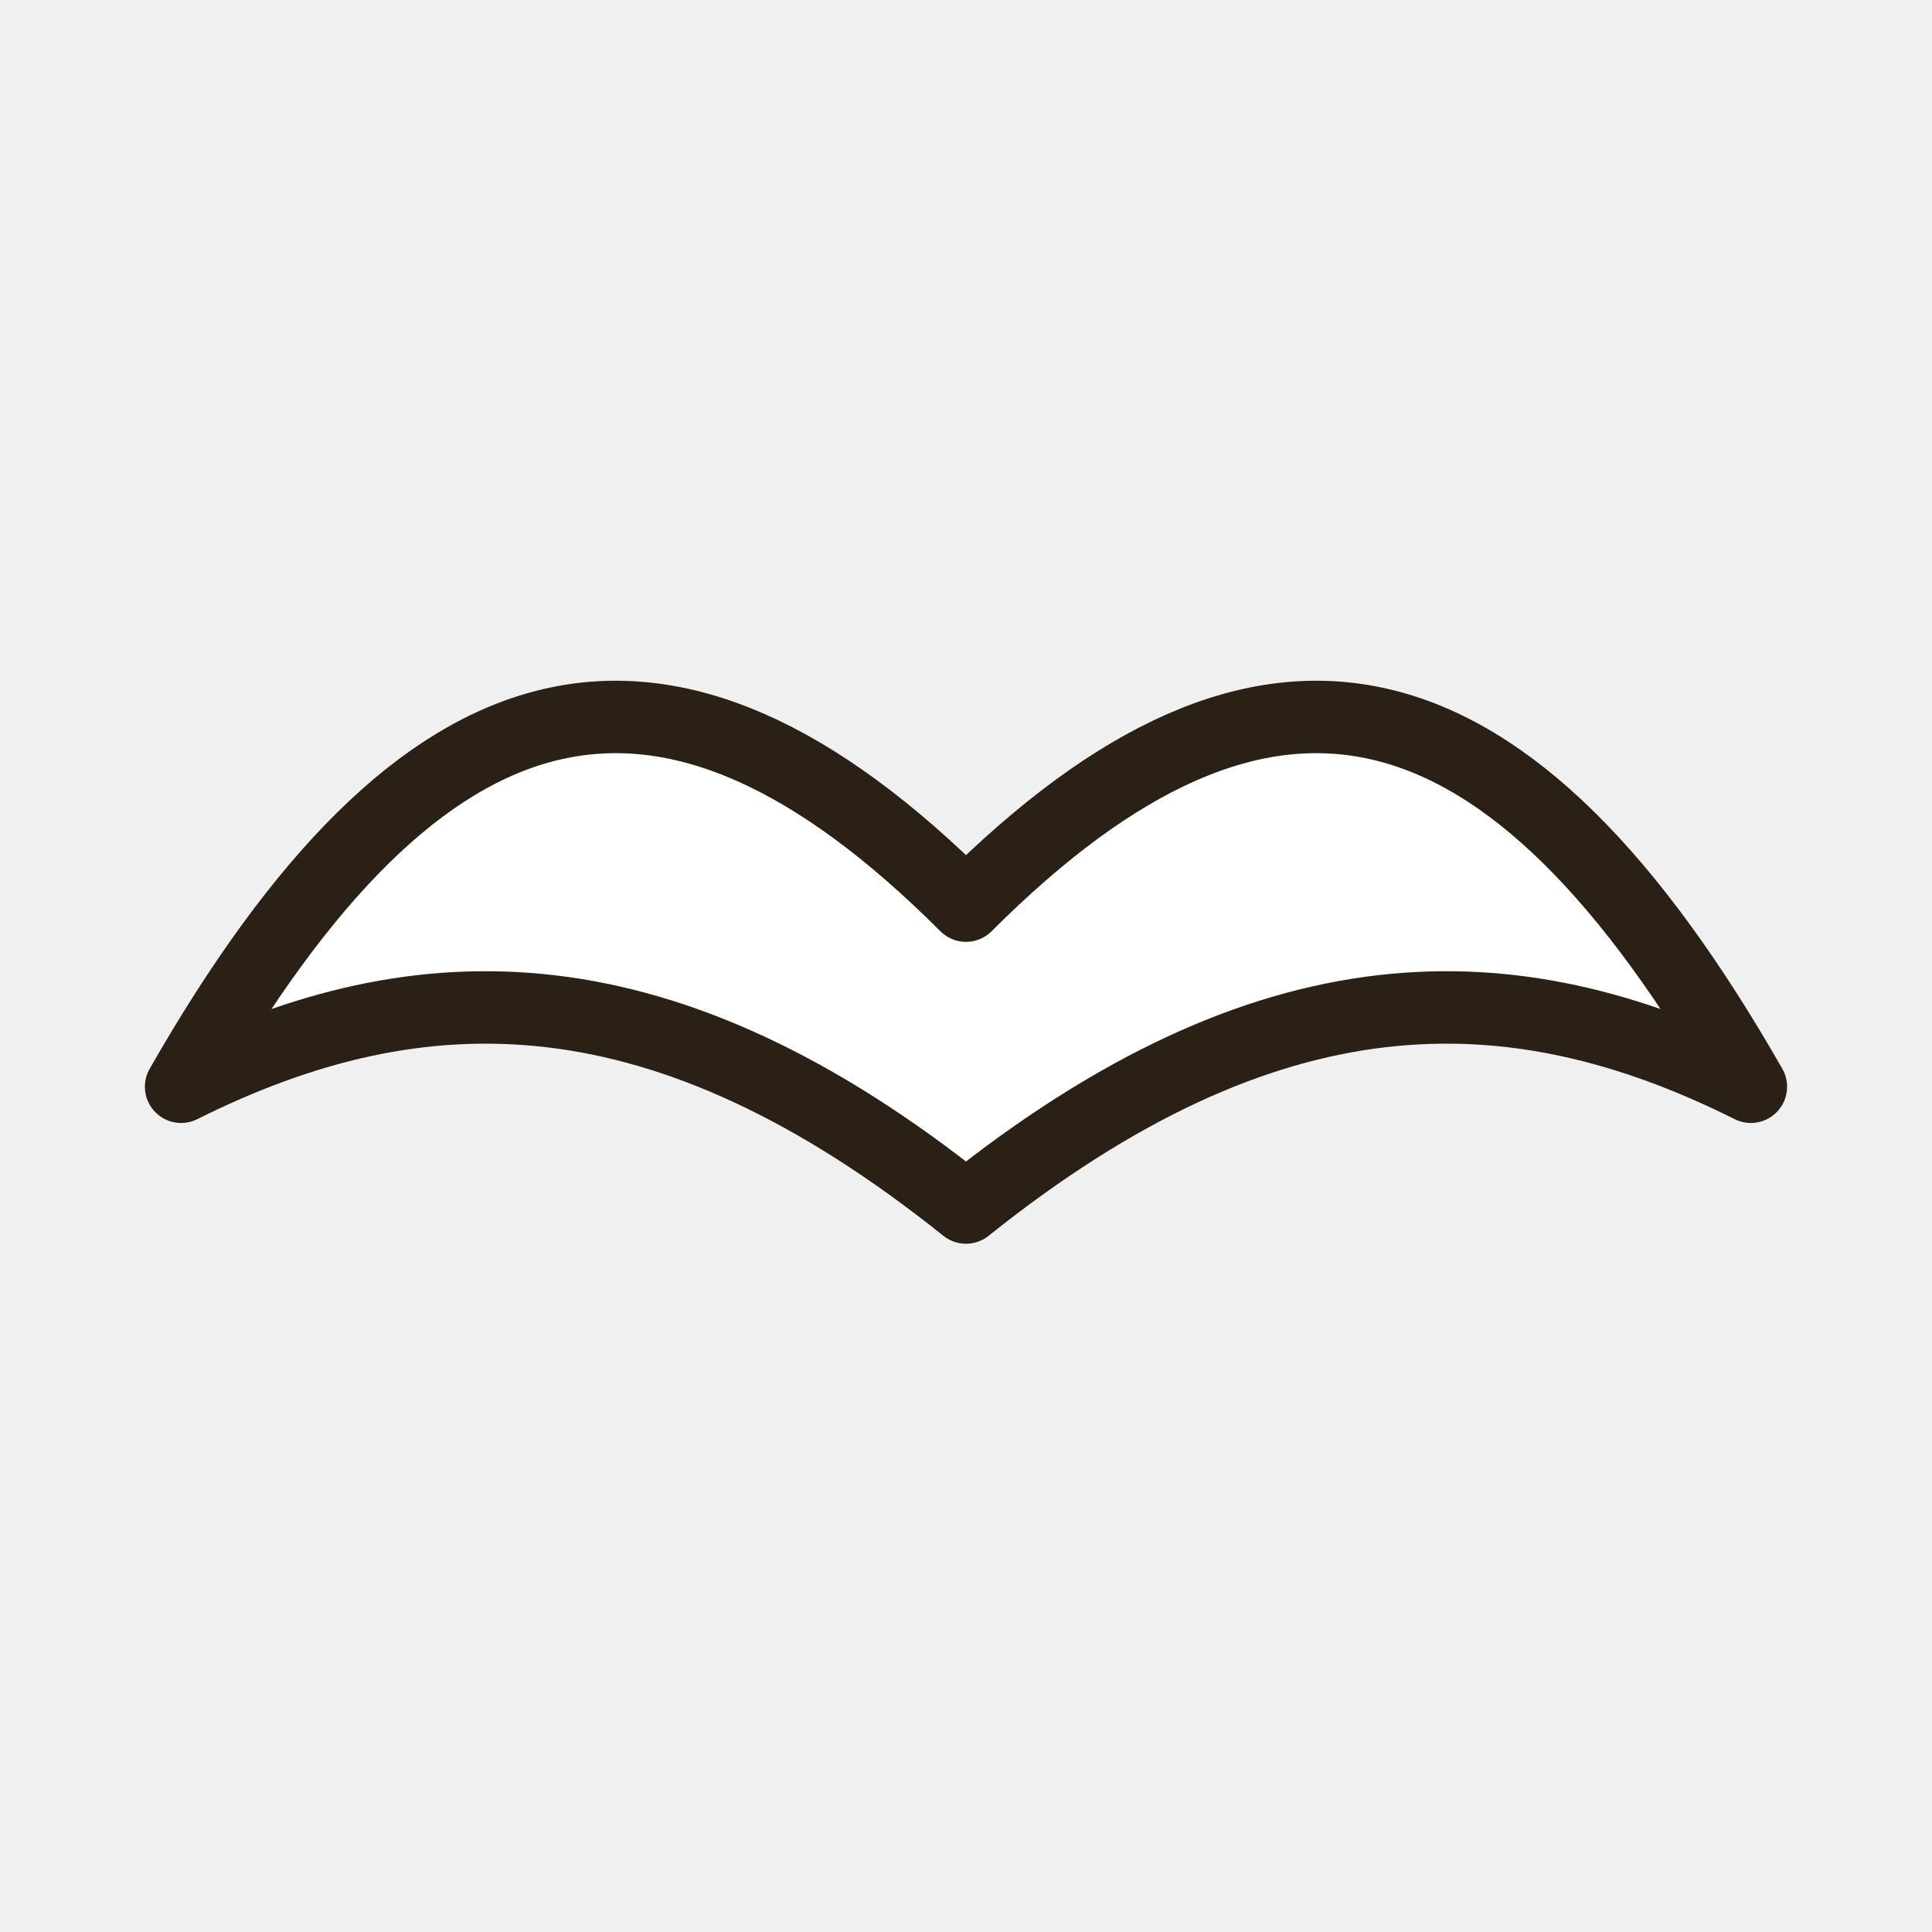
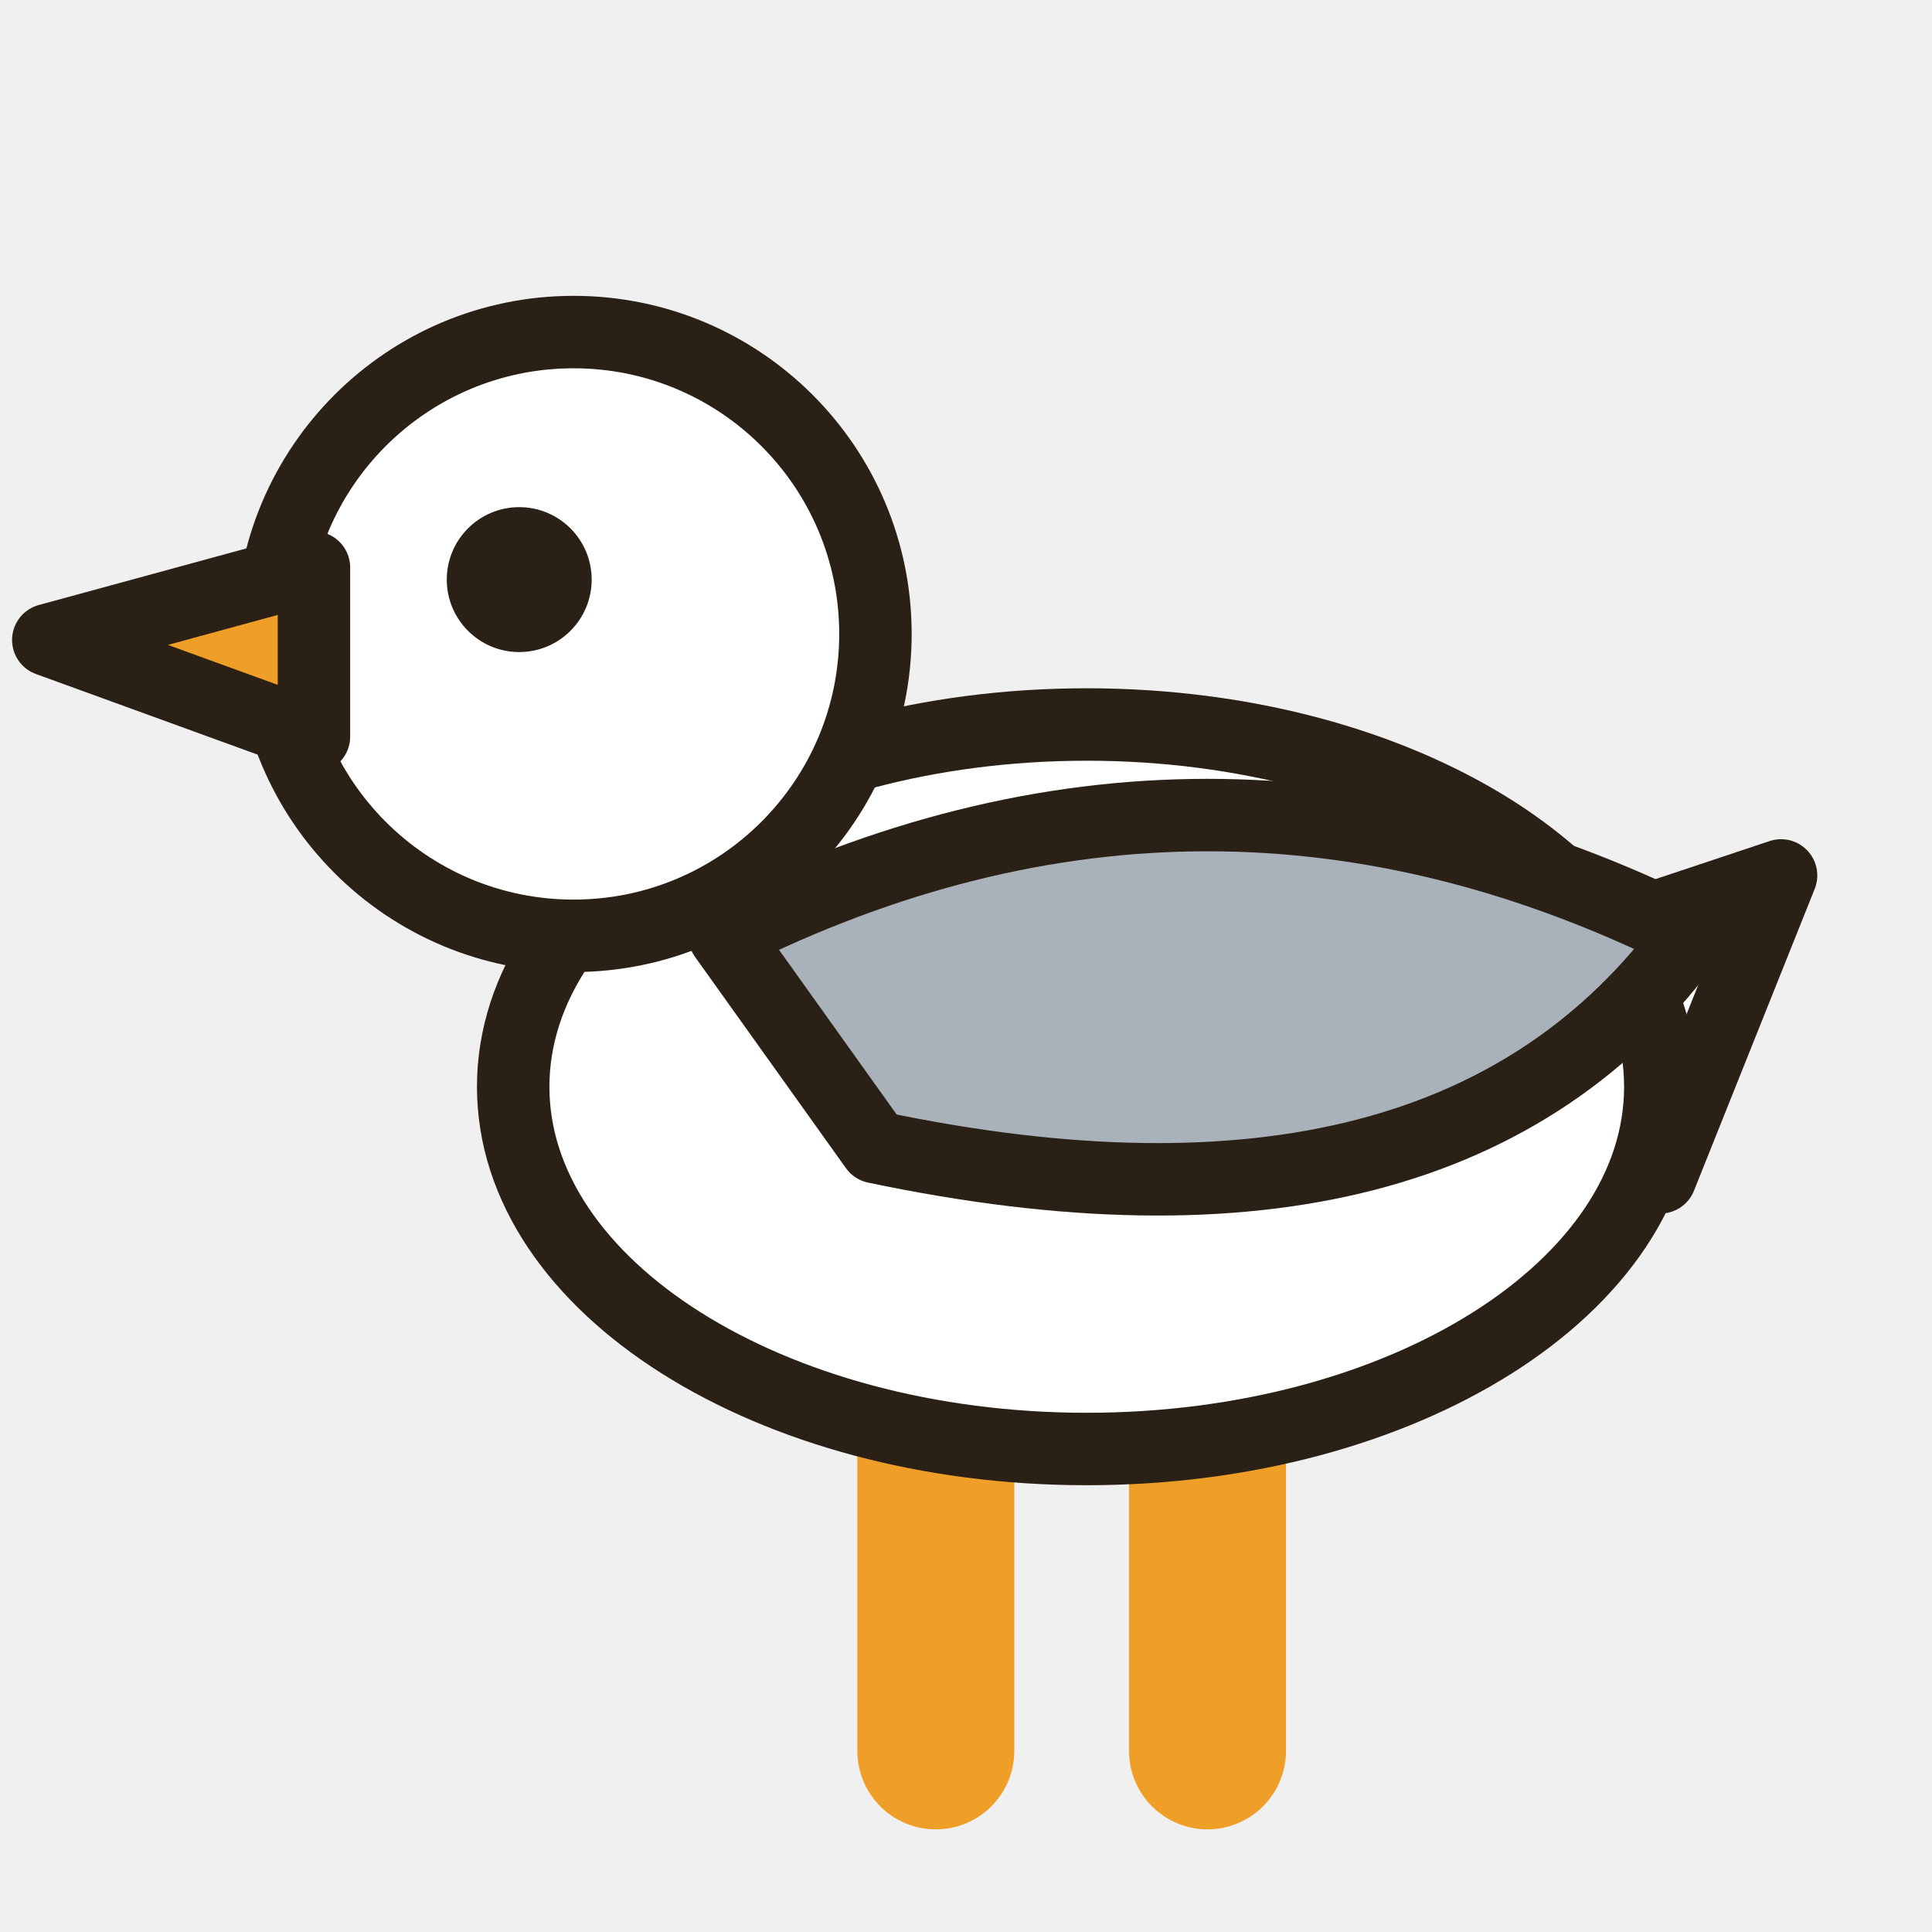
<svg xmlns="http://www.w3.org/2000/svg" viewBox="0 0 32 32">
-   <path d="M3 18c4-7 8-8 13-3 5-5 9-4 13 3-4-2-8-2-13 2-5-4-9-4-13-2z" fill="#fff" stroke="#2b2015" stroke-width="1.2" stroke-linejoin="round" stroke-linecap="round" />
+   <g stroke="#EF9F27" stroke-width="2.6" stroke-linecap="round">
+     <path d="M15.5 22.5V29M20 22.5V29" />
+   </g>
+   <g stroke="#2b2015" stroke-width="1.2" stroke-linejoin="round" stroke-linecap="round">
+     <path d="M25 16 L29.5 14.5 L27.5 19.5 Z" fill="#fff" />
+     <ellipse cx="18" cy="18" rx="9.5" ry="6" fill="#fff" />
+     <path d="M12 15.5 Q20 11.5 28 15.5 Q24 21 14.5 19 Z" fill="#a9b2ba" />
+     <circle cx="9.5" cy="10.5" r="5" fill="#fff" />
+     <path d="M5.2 9.4 L0.8 10.6 L5.2 12.2 Z" fill="#EF9F27" />
+   </g>
+   <circle cx="8.6" cy="9.6" r="1.2" fill="#2b2015" />
</svg>
